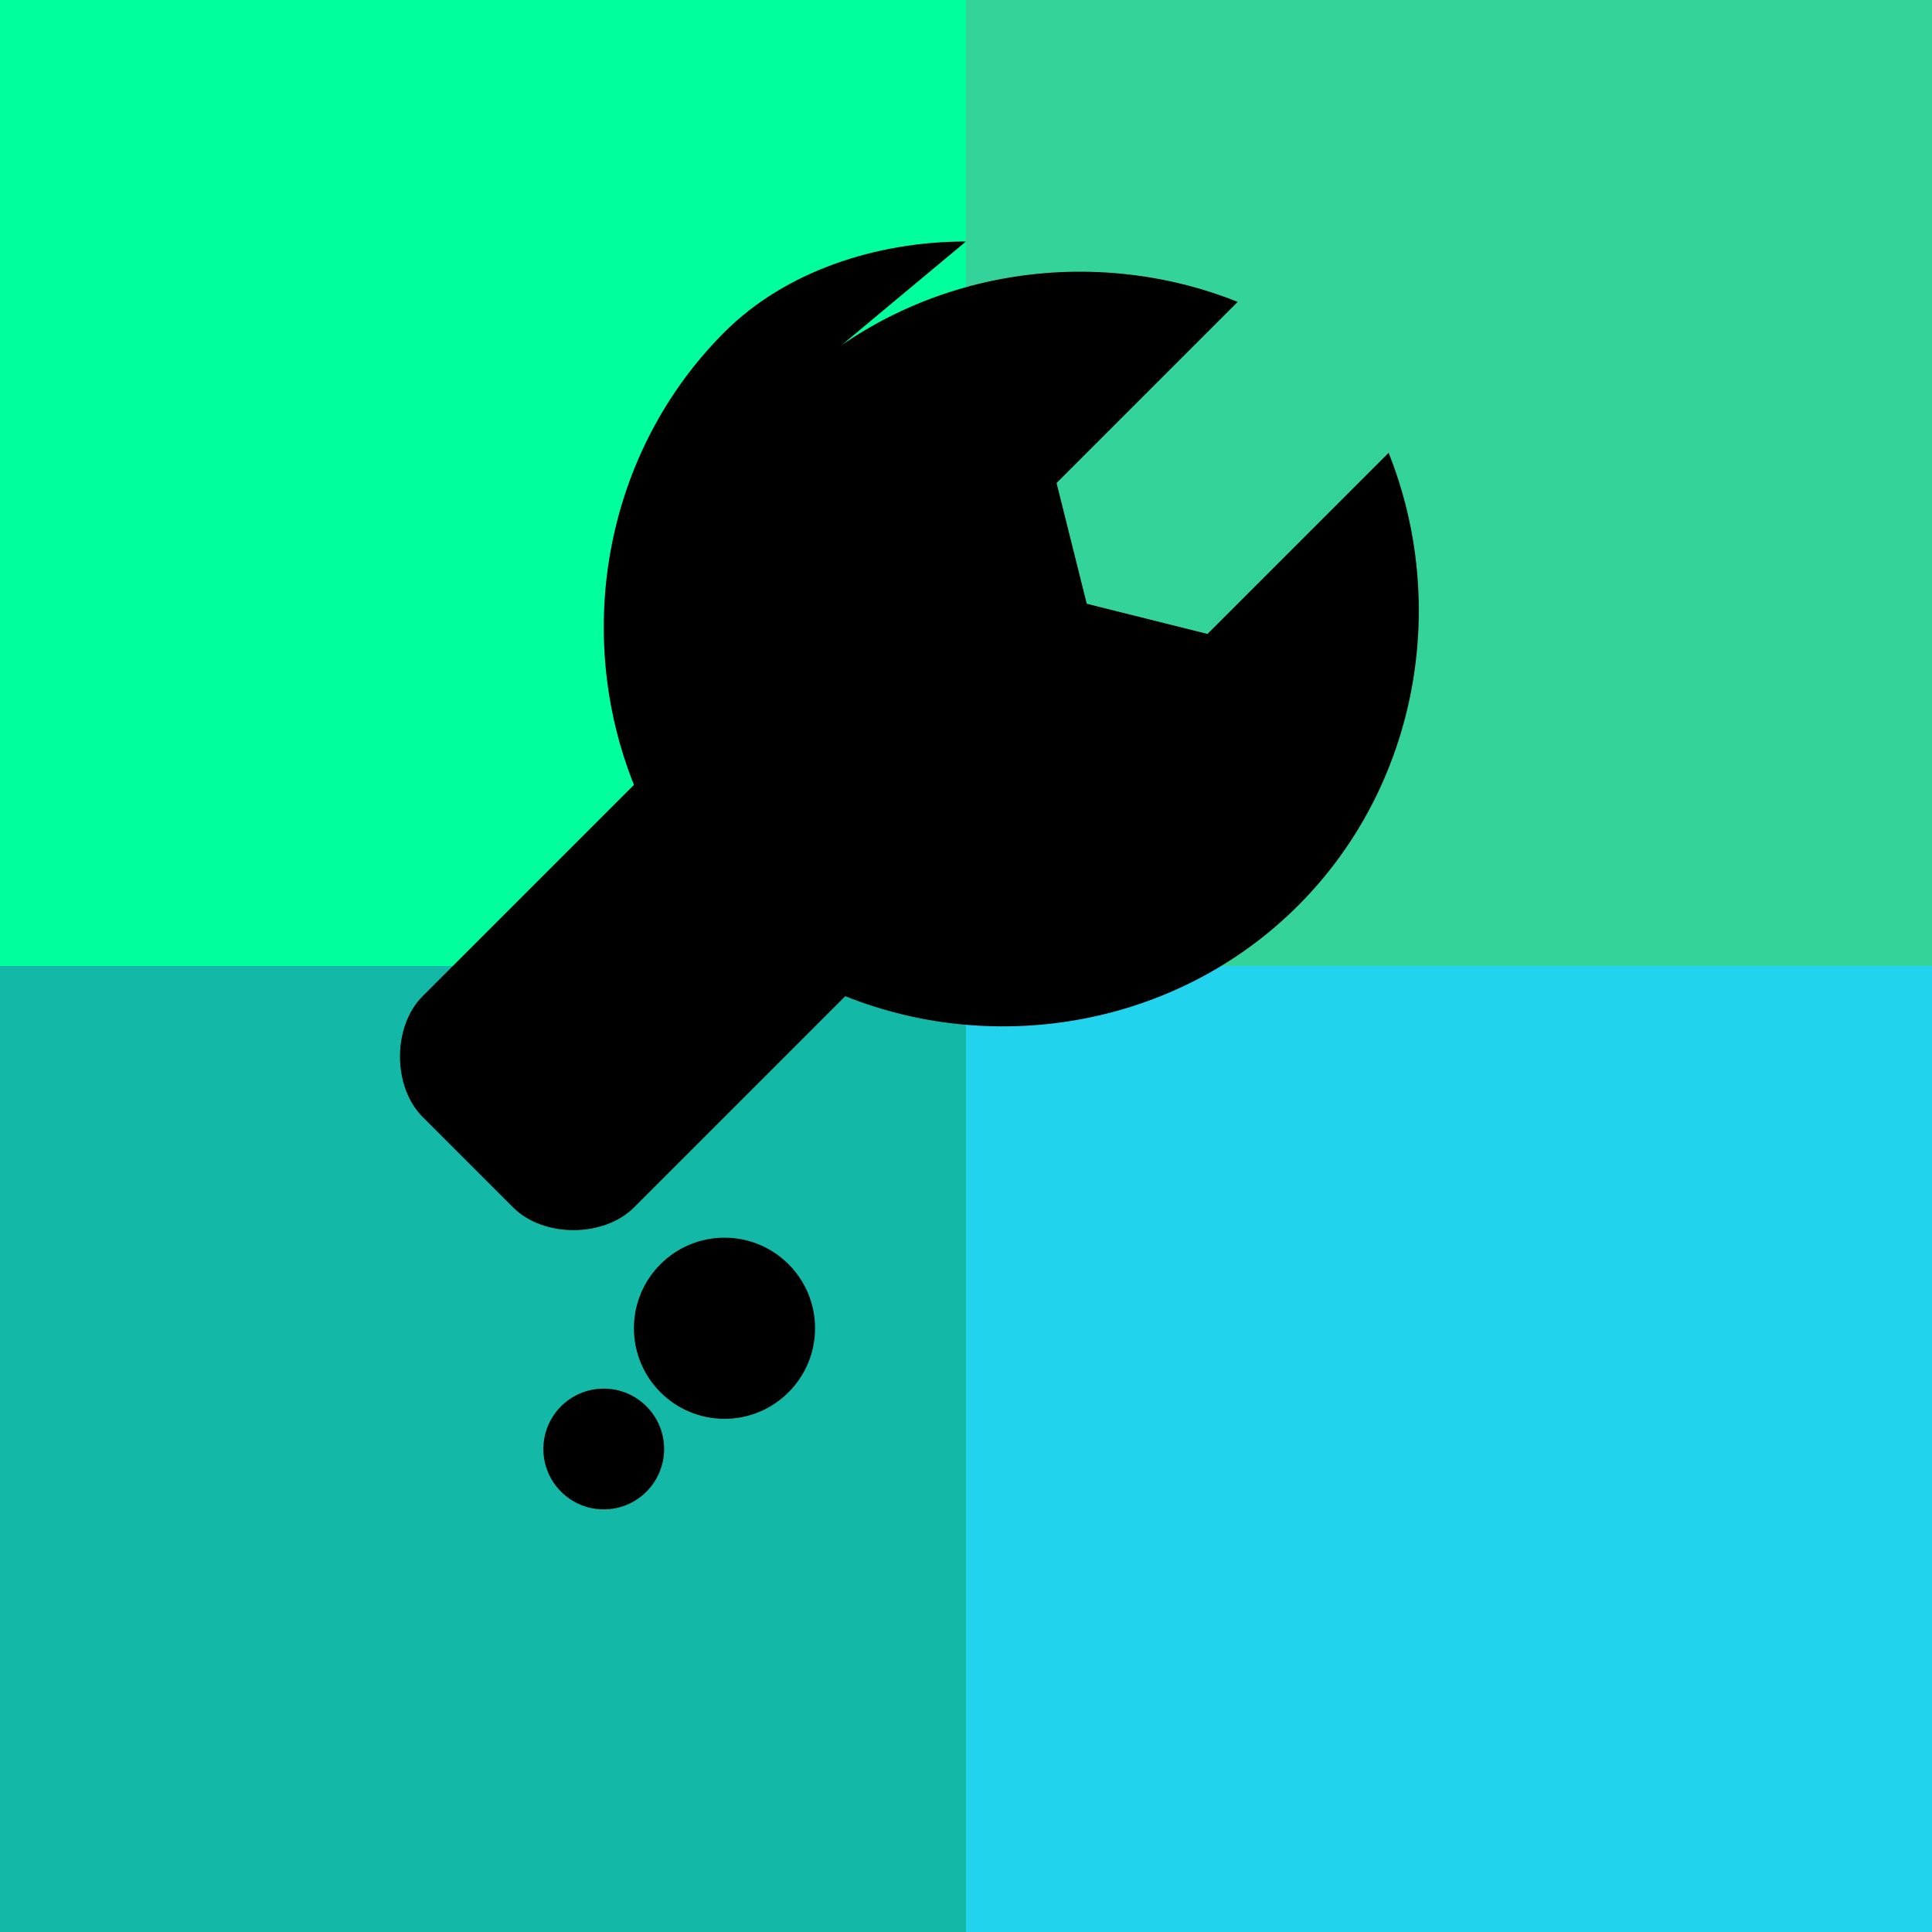
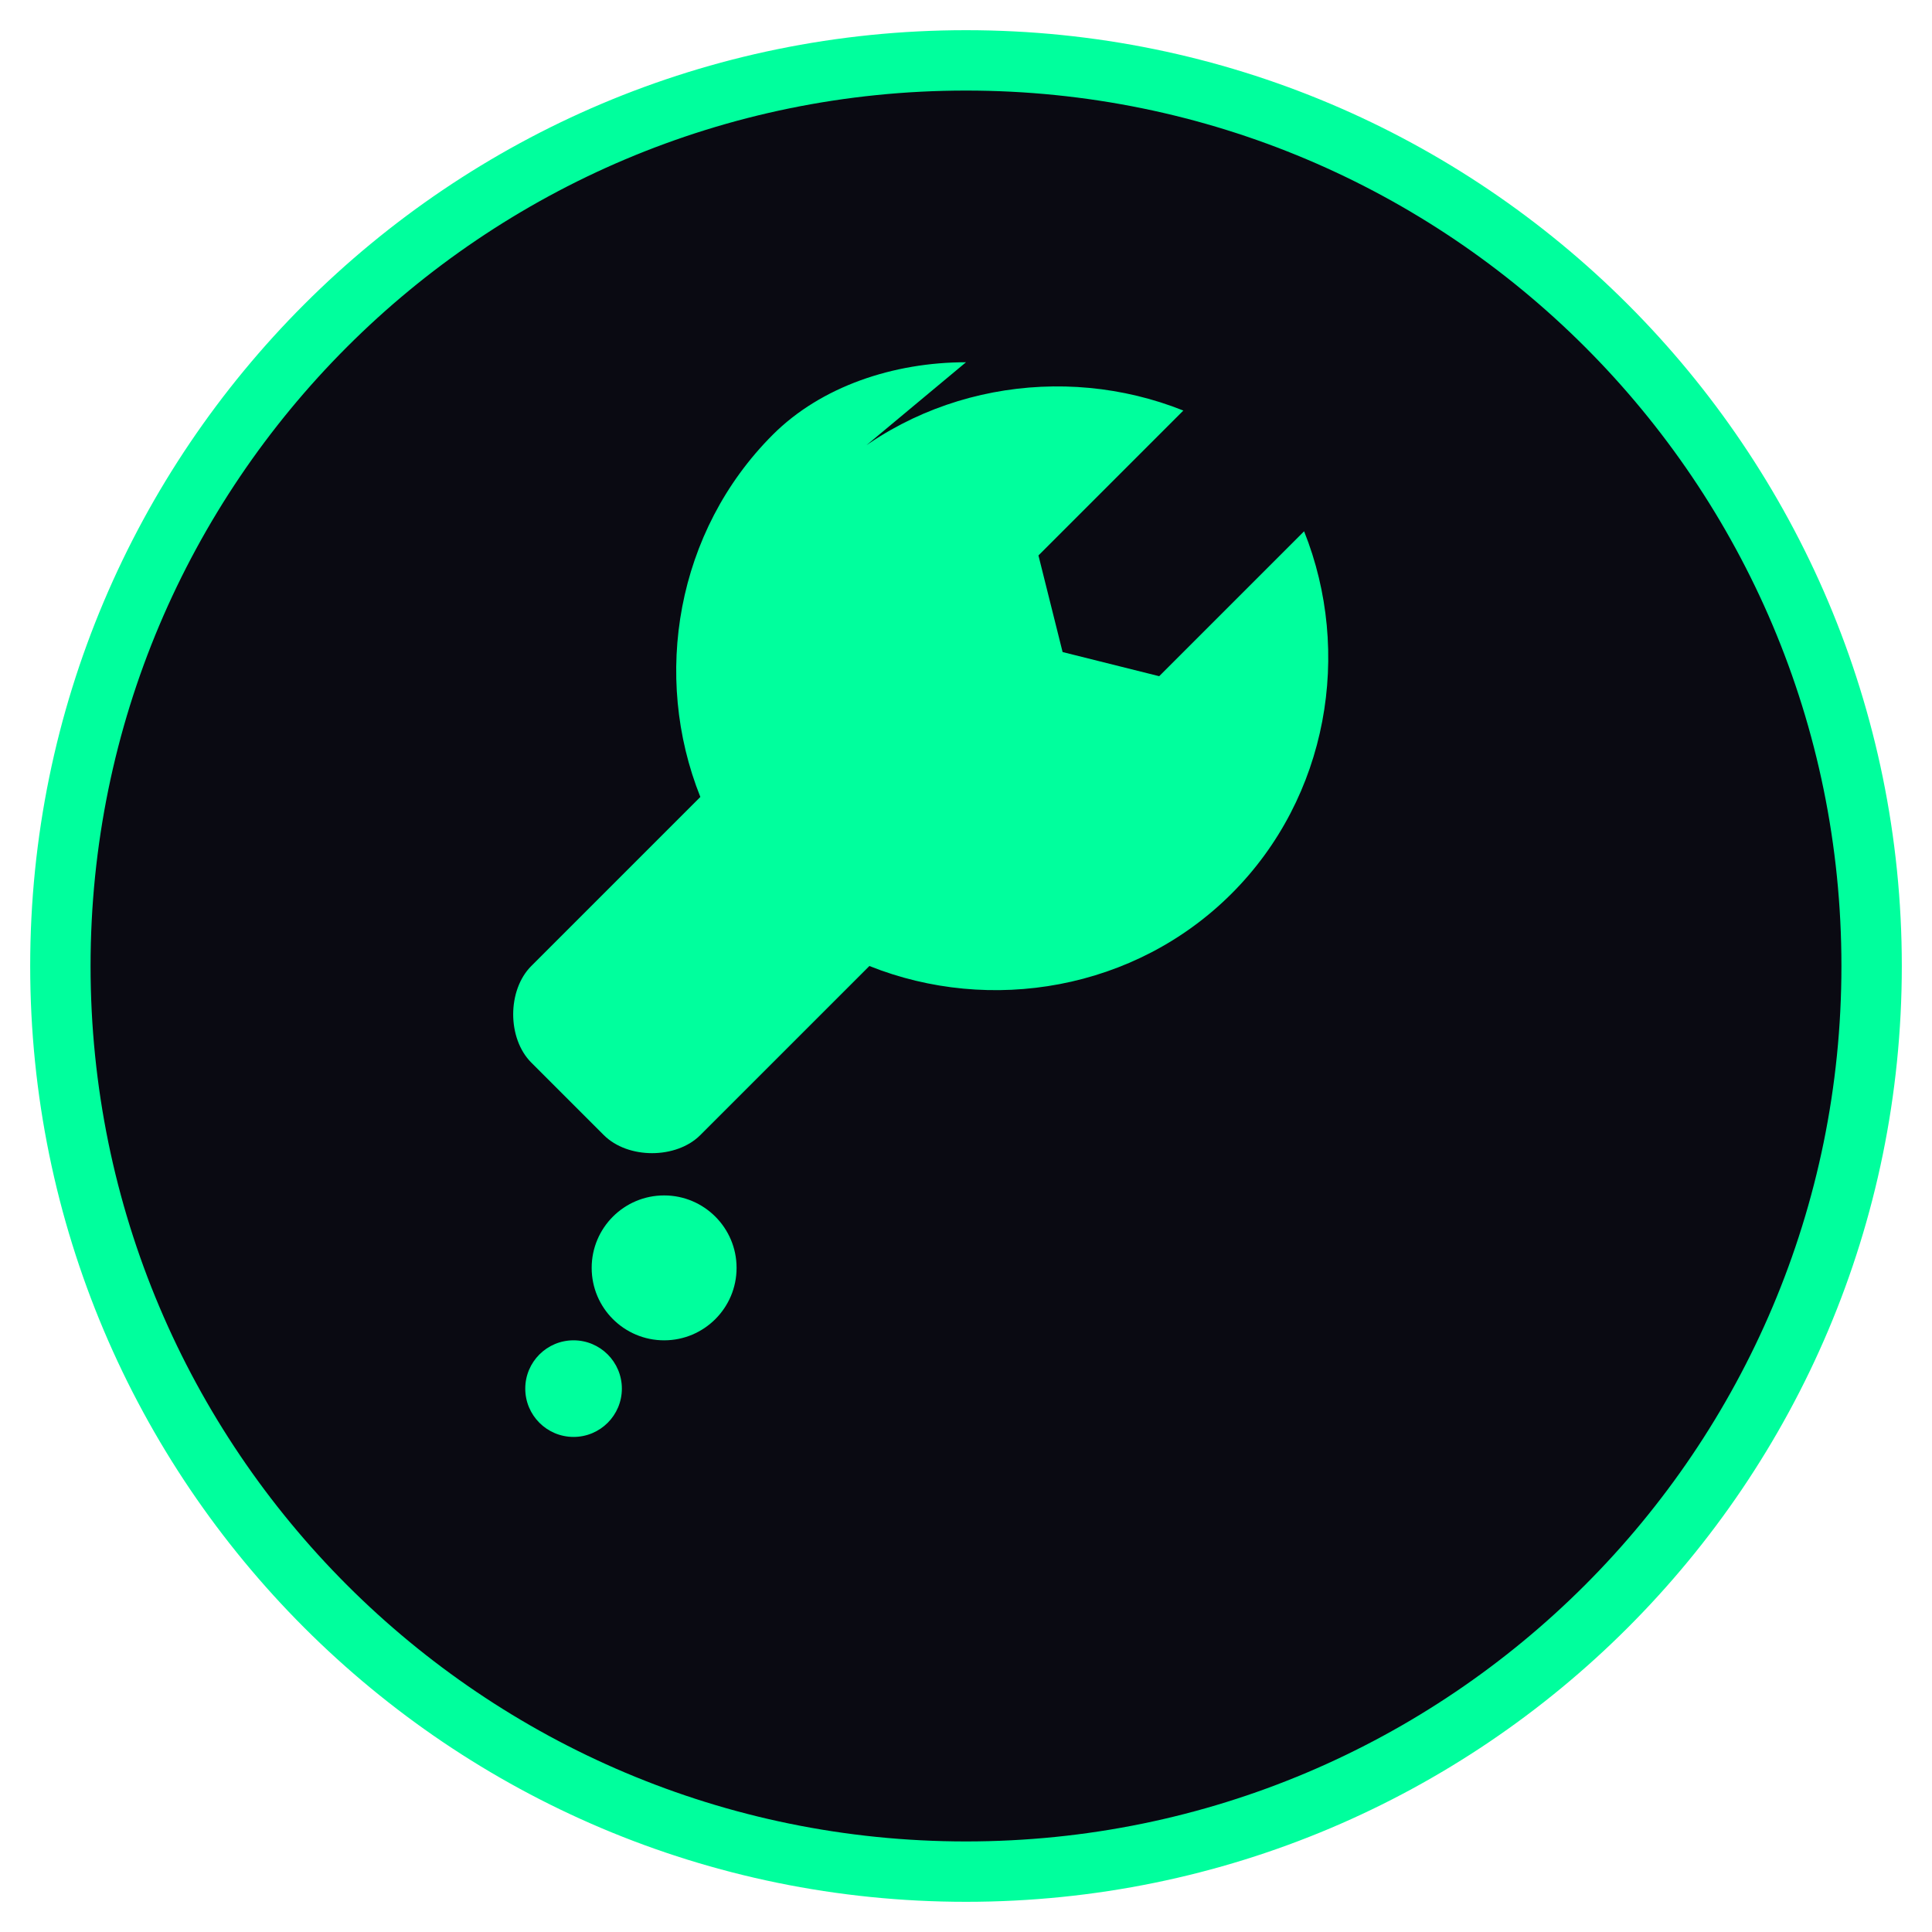
<svg xmlns="http://www.w3.org/2000/svg" viewBox="0 0 32 32" width="32" height="32">
-   <rect x="0" y="0" width="16" height="16" fill="#00ff9d" />
-   <rect x="16" y="0" width="16" height="16" fill="#34d399" />
-   <rect x="0" y="16" width="16" height="16" fill="#14b8a6" />
-   <rect x="16" y="16" width="16" height="16" fill="#22d3ee" />
-   <path d="M16 4c-1.5 0-3 0.5-4 1.5-2 2-2.5 5-1.5 7.5l-3.5 3.5c-0.5 0.5-0.5 1.5 0 2l1.5 1.5c0.5 0.5 1.5 0.5 2 0l3.5-3.5c2.5 1 5.5 0.5 7.5-1.5 2-2 2.5-5 1.5-7.5l-3 3-2-0.5-0.5-2 3-3c-2.5-1-5.5-0.5-7.5 1.5z" fill="#000000" />
-   <circle cx="12" cy="22" r="1.5" fill="#000000" />
-   <circle cx="10" cy="24" r="1" fill="#000000" />
+   <circle cx="16" cy="16" r="15" fill="#0a0a12" stroke="#00ff9d" stroke-width="1" />
+   <path d="M16 6c-1.2 0-2.4 0.4-3.2 1.2-1.6 1.6-2 4-1.2 6l-2.8 2.8c-0.4 0.4-0.4 1.2 0 1.6l1.2 1.2c0.4 0.4 1.2 0.4 1.6 0l2.8-2.8c2 0.8 4.4 0.4 6-1.2 1.6-1.6 2-4 1.2-6l-2.4 2.4-1.6-0.4-0.4-1.6 2.4-2.4c-2-0.8-4.4-0.4-6 1.2z" fill="#00ff9d" />
+   <circle cx="11" cy="21" r="1.2" fill="#00ff9d" />
+   <circle cx="9.5" cy="23" r="0.8" fill="#00ff9d" />
</svg>
